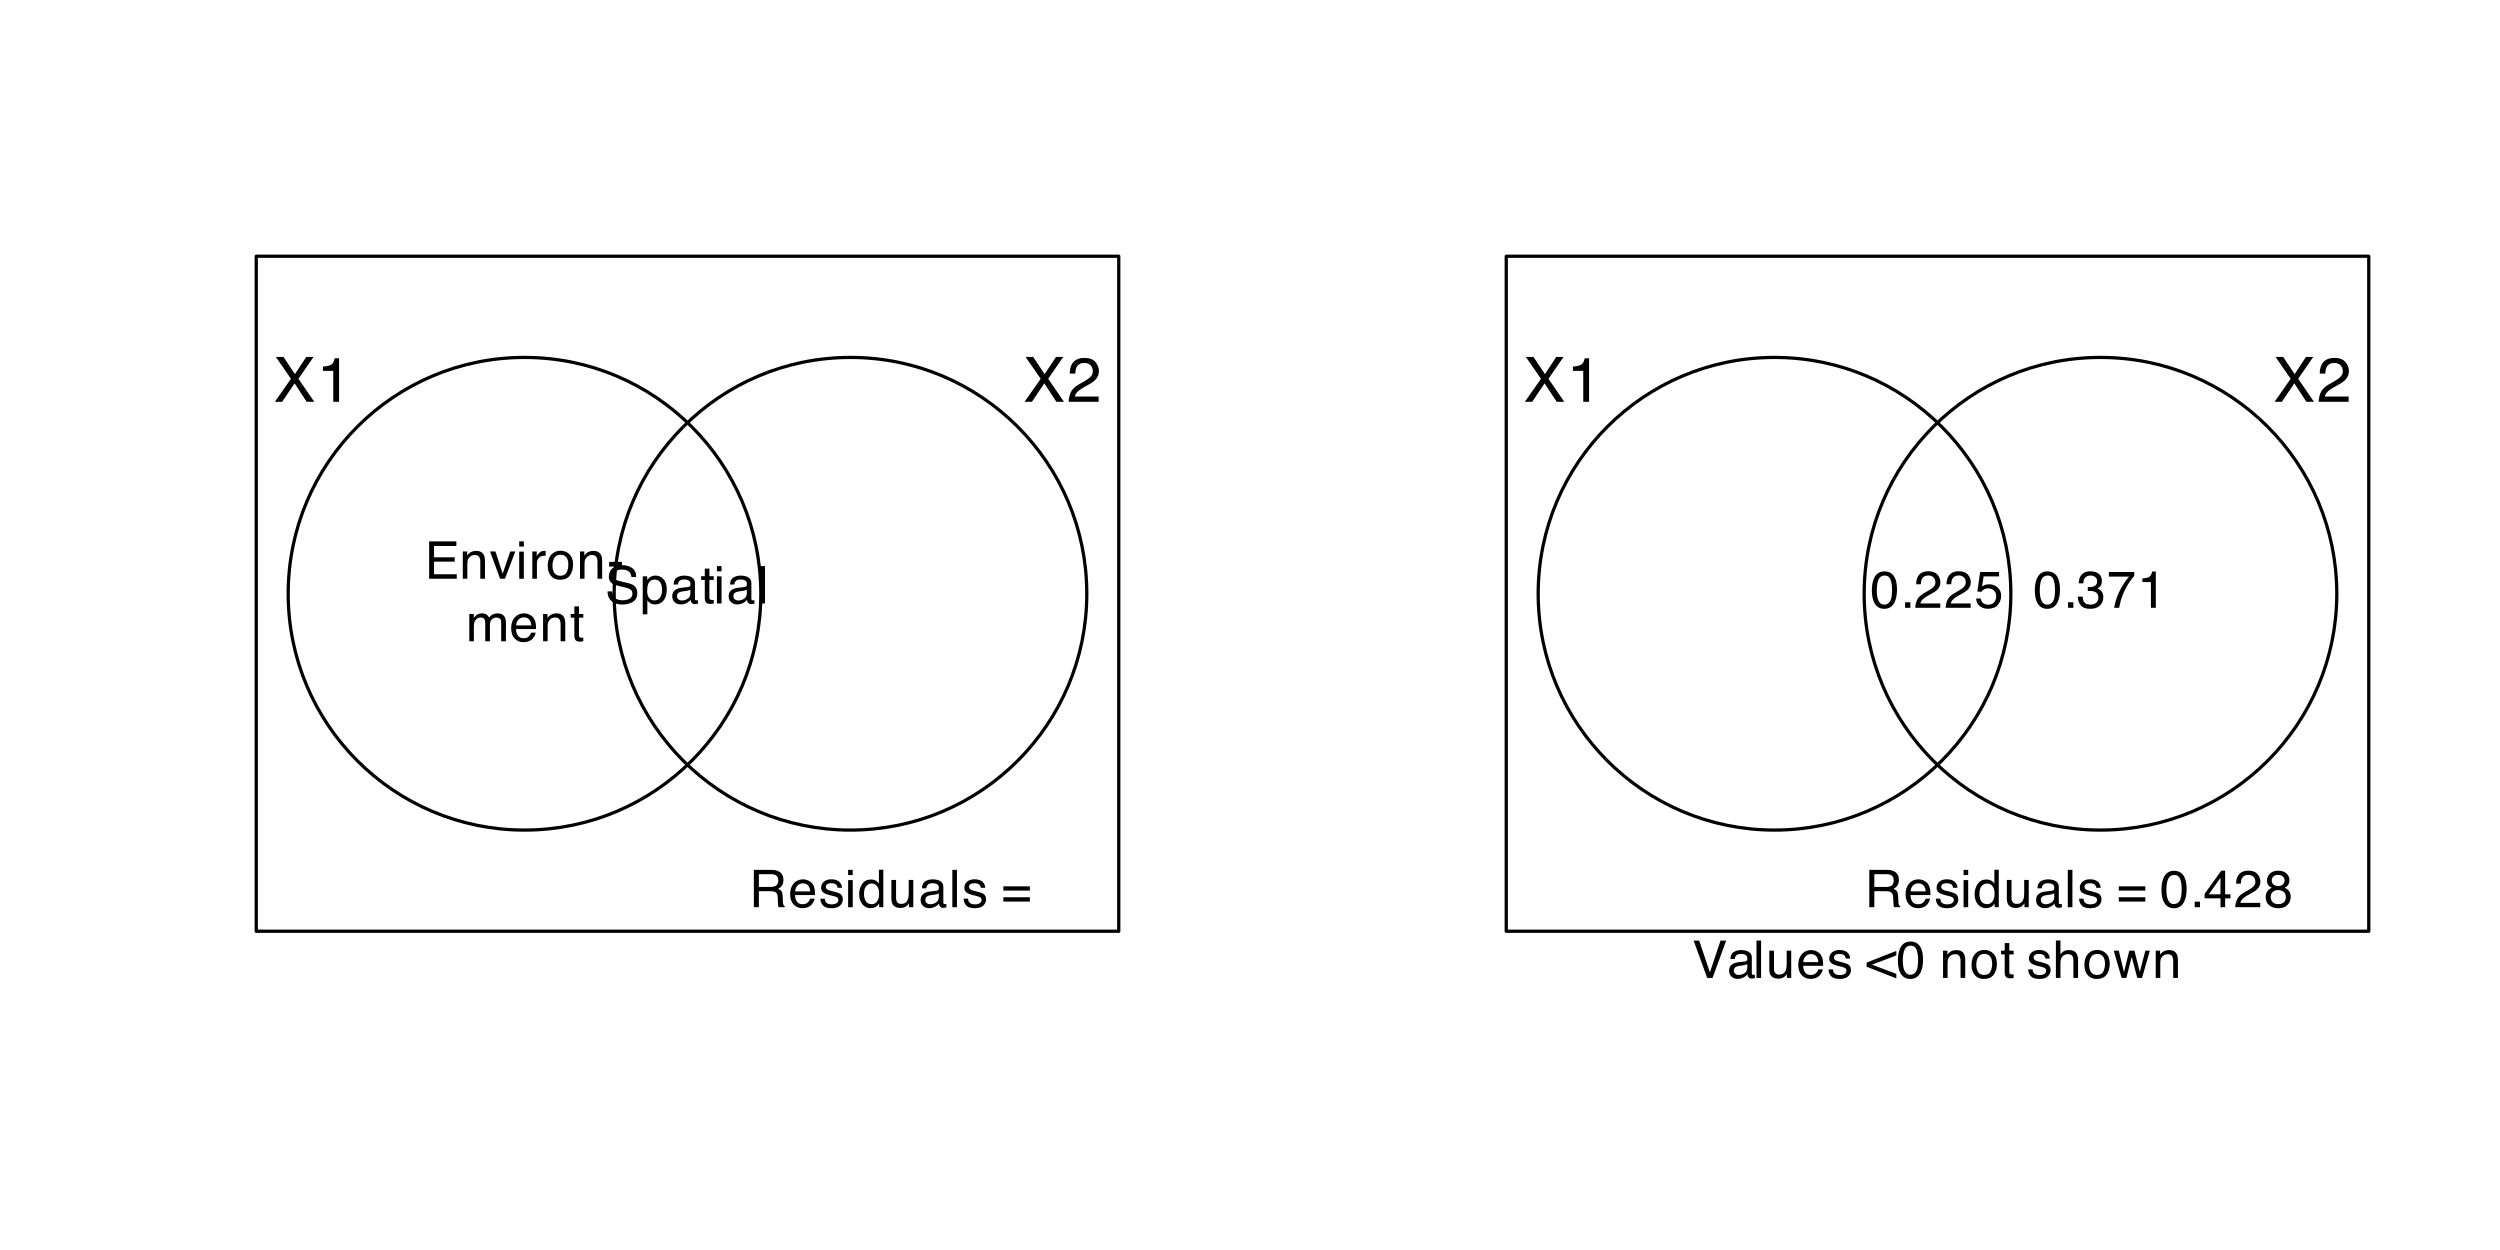
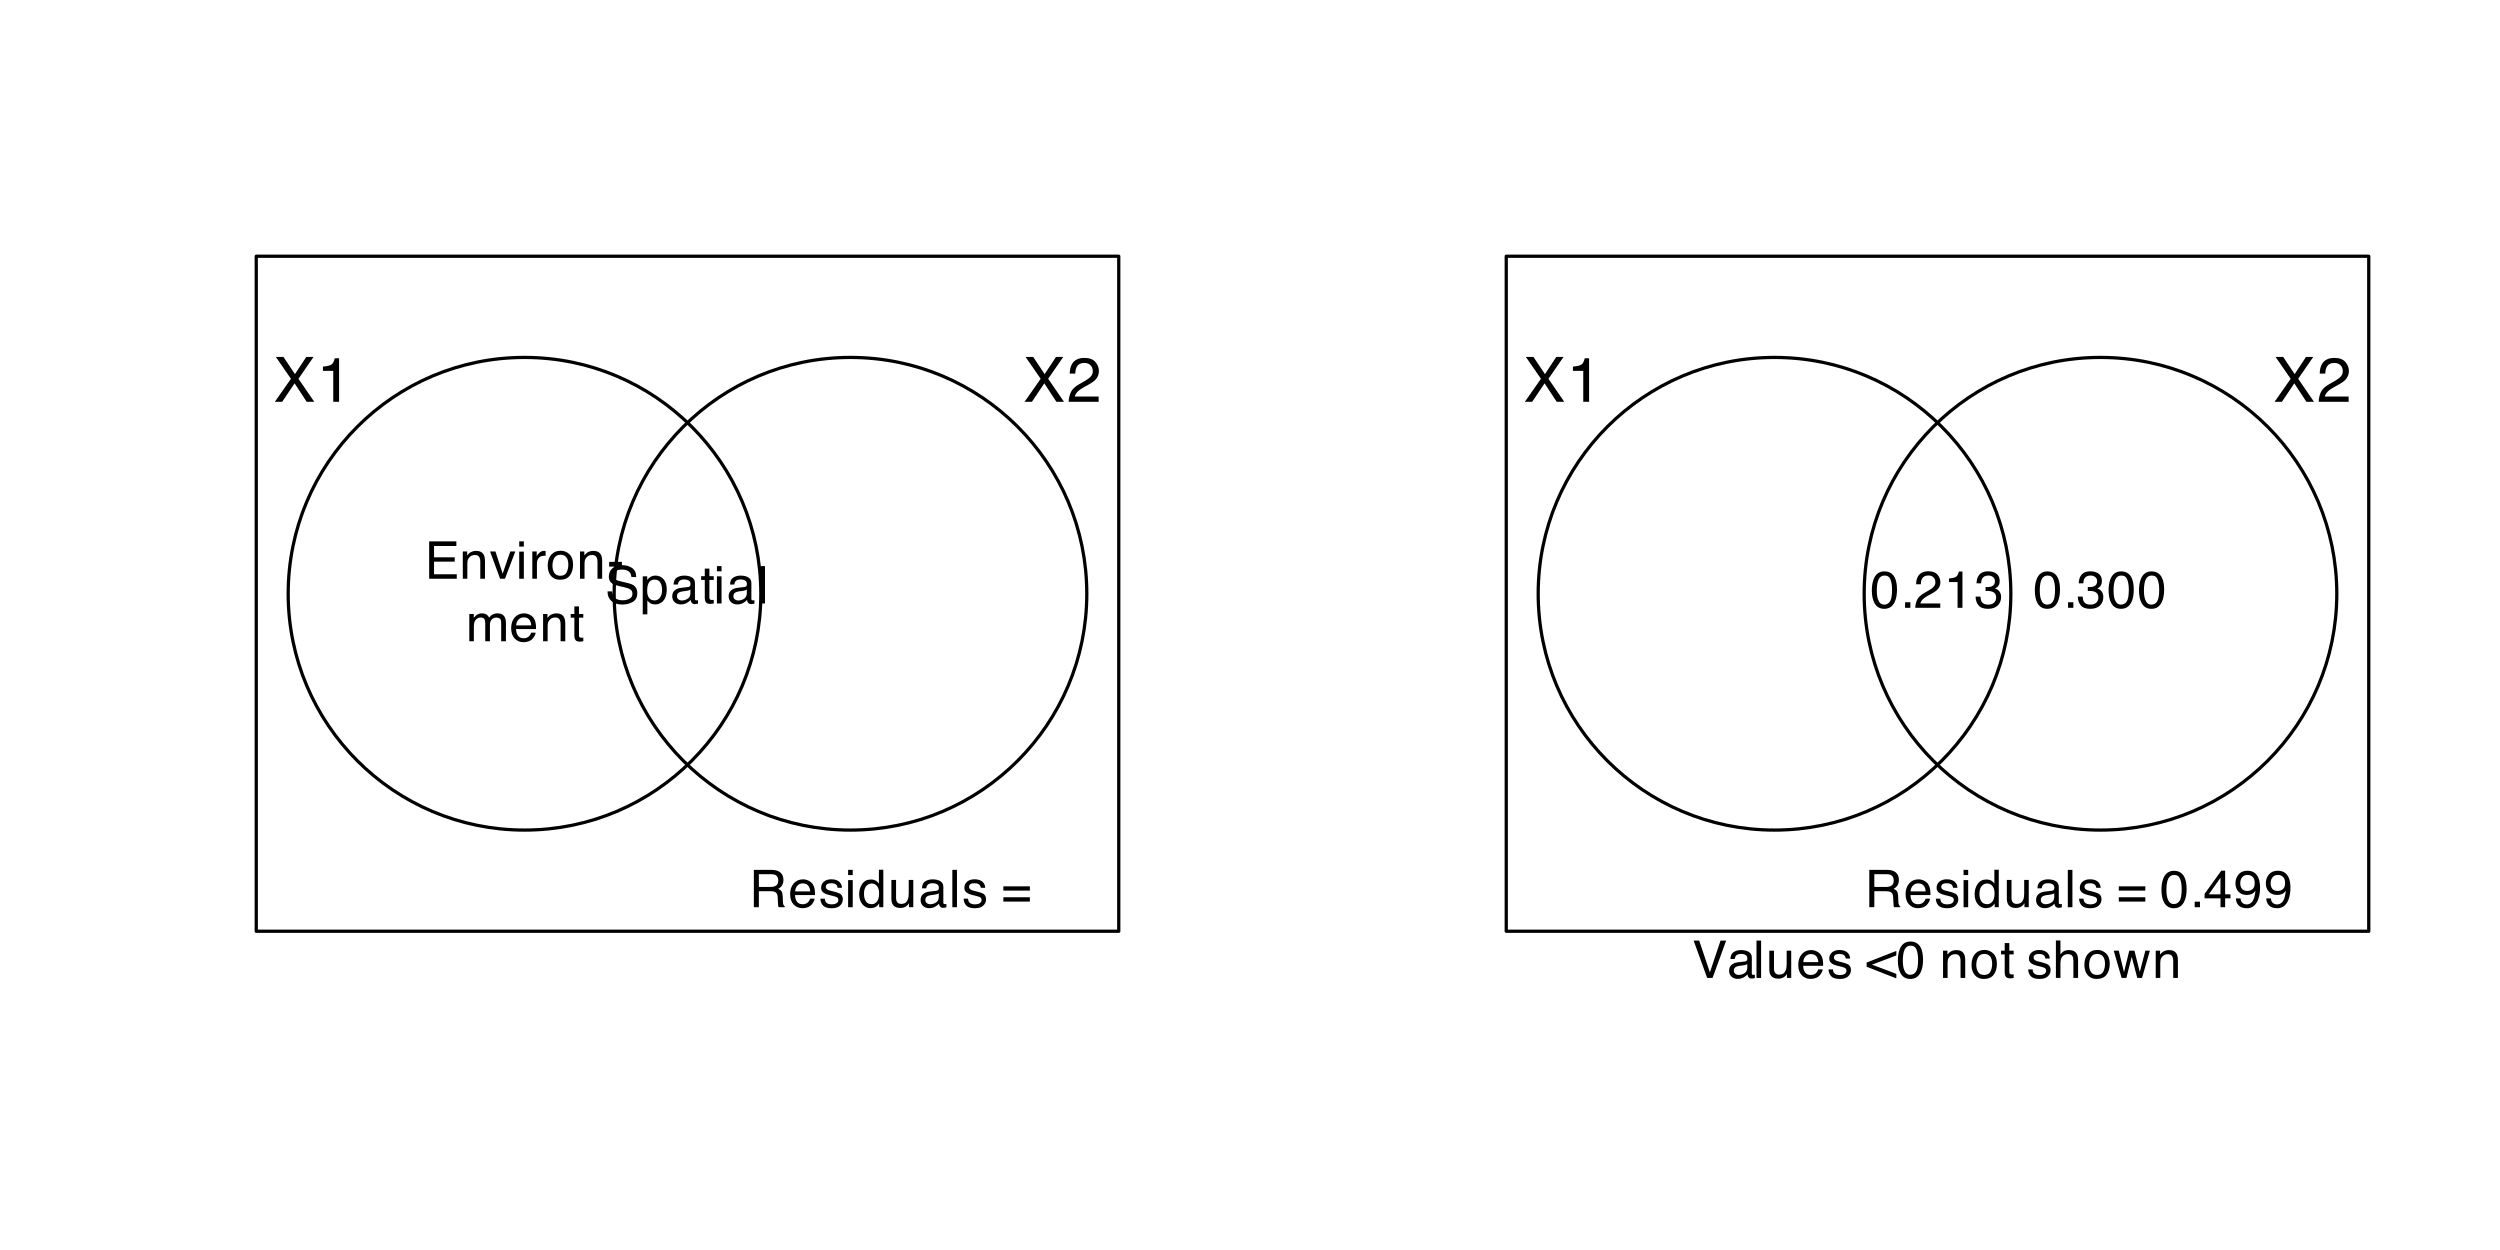
<svg xmlns="http://www.w3.org/2000/svg" xmlns:xlink="http://www.w3.org/1999/xlink" width="576pt" height="288pt" viewBox="0 0 576 288">
  <defs>
    <g>
      <g id="glyph-0-0">
        <path d="M 0.469 0 L 0.469 -10.328 L 8.672 -10.328 L 8.672 0 Z M 7.375 -1.297 L 7.375 -9.047 L 1.766 -9.047 L 1.766 -1.297 Z M 7.375 -1.297 " />
      </g>
      <g id="glyph-0-1">
        <path d="M 1.984 0 L 0.297 0 L 4 -5.297 L 0.531 -10.328 L 2.281 -10.328 L 4.922 -6.375 L 7.531 -10.328 L 9.203 -10.328 L 5.734 -5.297 L 9.375 0 L 7.625 0 L 4.844 -4.25 Z M 1.984 0 " />
      </g>
      <g id="glyph-0-2">
        <path d="M 1.375 -7.125 L 1.375 -8.109 C 2.289 -8.191 2.926 -8.336 3.281 -8.547 C 3.645 -8.754 3.914 -9.25 4.094 -10.031 L 5.094 -10.031 L 5.094 0 L 3.75 0 L 3.75 -7.125 Z M 1.375 -7.125 " />
      </g>
      <g id="glyph-0-3">
        <path d="M 0.453 0 C 0.492 -0.863 0.672 -1.617 0.984 -2.266 C 1.297 -2.91 1.906 -3.492 2.812 -4.016 L 4.172 -4.797 C 4.773 -5.148 5.195 -5.453 5.438 -5.703 C 5.82 -6.086 6.016 -6.531 6.016 -7.031 C 6.016 -7.613 5.836 -8.078 5.484 -8.422 C 5.129 -8.773 4.66 -8.953 4.078 -8.953 C 3.211 -8.953 2.613 -8.625 2.281 -7.969 C 2.102 -7.613 2.004 -7.125 1.984 -6.5 L 0.703 -6.5 C 0.711 -7.375 0.875 -8.086 1.188 -8.641 C 1.727 -9.617 2.695 -10.109 4.094 -10.109 C 5.238 -10.109 6.078 -9.797 6.609 -9.172 C 7.148 -8.547 7.422 -7.852 7.422 -7.094 C 7.422 -6.281 7.133 -5.586 6.562 -5.016 C 6.238 -4.68 5.648 -4.281 4.797 -3.812 L 3.828 -3.281 C 3.367 -3.02 3.008 -2.773 2.75 -2.547 C 2.281 -2.141 1.984 -1.691 1.859 -1.203 L 7.359 -1.203 L 7.359 0 Z M 0.453 0 " />
      </g>
      <g id="glyph-1-0">
        <path d="M 0.391 0 L 0.391 -8.609 L 7.219 -8.609 L 7.219 0 Z M 6.141 -1.078 L 6.141 -7.531 L 1.469 -7.531 L 1.469 -1.078 Z M 6.141 -1.078 " />
      </g>
      <g id="glyph-1-1">
        <path d="M 1.031 -8.609 L 7.297 -8.609 L 7.297 -7.547 L 2.156 -7.547 L 2.156 -4.938 L 6.922 -4.938 L 6.922 -3.938 L 2.156 -3.938 L 2.156 -1.031 L 7.391 -1.031 L 7.391 0 L 1.031 0 Z M 4.203 -8.609 Z M 4.203 -8.609 " />
      </g>
      <g id="glyph-1-2">
        <path d="M 0.781 -6.281 L 1.781 -6.281 L 1.781 -5.391 C 2.07 -5.754 2.383 -6.016 2.719 -6.172 C 3.051 -6.336 3.422 -6.422 3.828 -6.422 C 4.711 -6.422 5.312 -6.109 5.625 -5.484 C 5.801 -5.141 5.891 -4.656 5.891 -4.031 L 5.891 0 L 4.812 0 L 4.812 -3.953 C 4.812 -4.336 4.754 -4.645 4.641 -4.875 C 4.453 -5.27 4.113 -5.469 3.625 -5.469 C 3.375 -5.469 3.172 -5.441 3.016 -5.391 C 2.723 -5.305 2.469 -5.133 2.25 -4.875 C 2.07 -4.664 1.957 -4.453 1.906 -4.234 C 1.852 -4.016 1.828 -3.695 1.828 -3.281 L 1.828 0 L 0.781 0 Z M 3.25 -6.422 Z M 3.25 -6.422 " />
      </g>
      <g id="glyph-1-3">
        <path d="M 1.297 -6.281 L 2.969 -1.172 L 4.719 -6.281 L 5.875 -6.281 L 3.5 0 L 2.375 0 L 0.062 -6.281 Z M 1.297 -6.281 " />
      </g>
      <g id="glyph-1-4">
        <path d="M 0.781 -6.25 L 1.844 -6.25 L 1.844 0 L 0.781 0 Z M 0.781 -8.609 L 1.844 -8.609 L 1.844 -7.406 L 0.781 -7.406 Z M 0.781 -8.609 " />
      </g>
      <g id="glyph-1-5">
        <path d="M 0.797 -6.281 L 1.812 -6.281 L 1.812 -5.188 C 1.883 -5.406 2.082 -5.664 2.406 -5.969 C 2.727 -6.27 3.098 -6.422 3.516 -6.422 C 3.535 -6.422 3.566 -6.414 3.609 -6.406 C 3.66 -6.406 3.742 -6.398 3.859 -6.391 L 3.859 -5.281 C 3.797 -5.289 3.738 -5.297 3.688 -5.297 C 3.633 -5.297 3.578 -5.297 3.516 -5.297 C 2.984 -5.297 2.57 -5.125 2.281 -4.781 C 2 -4.445 1.859 -4.055 1.859 -3.609 L 1.859 0 L 0.797 0 Z M 0.797 -6.281 " />
      </g>
      <g id="glyph-1-6">
        <path d="M 3.266 -0.688 C 3.961 -0.688 4.441 -0.945 4.703 -1.469 C 4.961 -2 5.094 -2.586 5.094 -3.234 C 5.094 -3.828 5 -4.305 4.812 -4.672 C 4.508 -5.242 4 -5.531 3.281 -5.531 C 2.633 -5.531 2.164 -5.285 1.875 -4.797 C 1.582 -4.305 1.438 -3.711 1.438 -3.016 C 1.438 -2.348 1.582 -1.789 1.875 -1.344 C 2.164 -0.906 2.629 -0.688 3.266 -0.688 Z M 3.312 -6.453 C 4.113 -6.453 4.789 -6.18 5.344 -5.641 C 5.906 -5.109 6.188 -4.316 6.188 -3.266 C 6.188 -2.254 5.941 -1.414 5.453 -0.75 C 4.961 -0.094 4.203 0.234 3.172 0.234 C 2.305 0.234 1.617 -0.055 1.109 -0.641 C 0.598 -1.234 0.344 -2.02 0.344 -3 C 0.344 -4.051 0.609 -4.891 1.141 -5.516 C 1.68 -6.141 2.406 -6.453 3.312 -6.453 Z M 3.266 -6.422 Z M 3.266 -6.422 " />
      </g>
      <g id="glyph-1-7">
        <path d="M 0.5 -3.891 L 3.438 -3.891 L 3.438 -2.797 L 0.5 -2.797 Z M 0.5 -3.891 " />
      </g>
      <g id="glyph-1-8">
        <path d="M 0.781 -6.281 L 1.812 -6.281 L 1.812 -5.391 C 2.062 -5.691 2.289 -5.914 2.5 -6.062 C 2.844 -6.301 3.238 -6.422 3.688 -6.422 C 4.188 -6.422 4.586 -6.297 4.891 -6.047 C 5.055 -5.91 5.211 -5.703 5.359 -5.422 C 5.586 -5.766 5.859 -6.016 6.172 -6.172 C 6.492 -6.336 6.852 -6.422 7.25 -6.422 C 8.094 -6.422 8.664 -6.113 8.969 -5.5 C 9.133 -5.176 9.219 -4.734 9.219 -4.172 L 9.219 0 L 8.125 0 L 8.125 -4.359 C 8.125 -4.773 8.02 -5.062 7.812 -5.219 C 7.602 -5.375 7.348 -5.453 7.047 -5.453 C 6.629 -5.453 6.27 -5.312 5.969 -5.031 C 5.676 -4.758 5.531 -4.301 5.531 -3.656 L 5.531 0 L 4.453 0 L 4.453 -4.094 C 4.453 -4.52 4.398 -4.832 4.297 -5.031 C 4.141 -5.32 3.844 -5.469 3.406 -5.469 C 3.008 -5.469 2.645 -5.312 2.312 -5 C 1.988 -4.695 1.828 -4.141 1.828 -3.328 L 1.828 0 L 0.781 0 Z M 0.781 -6.281 " />
      </g>
      <g id="glyph-1-9">
        <path d="M 3.391 -6.422 C 3.836 -6.422 4.27 -6.316 4.688 -6.109 C 5.102 -5.898 5.422 -5.629 5.641 -5.297 C 5.848 -4.973 5.988 -4.602 6.062 -4.188 C 6.125 -3.895 6.156 -3.43 6.156 -2.797 L 1.547 -2.797 C 1.566 -2.16 1.719 -1.648 2 -1.266 C 2.281 -0.879 2.719 -0.688 3.312 -0.688 C 3.863 -0.688 4.301 -0.867 4.625 -1.234 C 4.812 -1.441 4.945 -1.688 5.031 -1.969 L 6.062 -1.969 C 6.039 -1.738 5.953 -1.484 5.797 -1.203 C 5.641 -0.922 5.469 -0.688 5.281 -0.5 C 4.957 -0.188 4.555 0.02 4.078 0.125 C 3.828 0.188 3.539 0.219 3.219 0.219 C 2.438 0.219 1.773 -0.062 1.234 -0.625 C 0.691 -1.195 0.422 -1.992 0.422 -3.016 C 0.422 -4.023 0.691 -4.844 1.234 -5.469 C 1.785 -6.102 2.504 -6.422 3.391 -6.422 Z M 5.062 -3.641 C 5.02 -4.098 4.922 -4.461 4.766 -4.734 C 4.484 -5.242 4.004 -5.5 3.328 -5.5 C 2.836 -5.5 2.426 -5.32 2.094 -4.969 C 1.77 -4.625 1.598 -4.18 1.578 -3.641 Z M 3.281 -6.422 Z M 3.281 -6.422 " />
      </g>
      <g id="glyph-1-10">
        <path d="M 0.984 -8.031 L 2.047 -8.031 L 2.047 -6.281 L 3.047 -6.281 L 3.047 -5.422 L 2.047 -5.422 L 2.047 -1.312 C 2.047 -1.094 2.125 -0.945 2.281 -0.875 C 2.352 -0.832 2.488 -0.812 2.688 -0.812 C 2.738 -0.812 2.789 -0.812 2.844 -0.812 C 2.906 -0.82 2.973 -0.828 3.047 -0.828 L 3.047 0 C 2.93 0.031 2.805 0.051 2.672 0.062 C 2.547 0.082 2.406 0.094 2.25 0.094 C 1.758 0.094 1.426 -0.031 1.25 -0.281 C 1.07 -0.531 0.984 -0.859 0.984 -1.266 L 0.984 -5.422 L 0.141 -5.422 L 0.141 -6.281 L 0.984 -6.281 Z M 0.984 -8.031 " />
      </g>
      <g id="glyph-1-11">
        <path d="M 1.672 -2.781 C 1.703 -2.289 1.816 -1.895 2.016 -1.594 C 2.41 -1.02 3.094 -0.734 4.062 -0.734 C 4.5 -0.734 4.898 -0.797 5.266 -0.922 C 5.961 -1.16 6.312 -1.594 6.312 -2.219 C 6.312 -2.688 6.16 -3.02 5.859 -3.219 C 5.566 -3.414 5.102 -3.586 4.469 -3.734 L 3.312 -4 C 2.539 -4.164 2 -4.352 1.688 -4.562 C 1.145 -4.926 0.875 -5.461 0.875 -6.172 C 0.875 -6.953 1.141 -7.586 1.672 -8.078 C 2.203 -8.578 2.957 -8.828 3.938 -8.828 C 4.844 -8.828 5.609 -8.609 6.234 -8.172 C 6.867 -7.734 7.188 -7.035 7.188 -6.078 L 6.094 -6.078 C 6.031 -6.547 5.906 -6.898 5.719 -7.141 C 5.363 -7.586 4.758 -7.812 3.906 -7.812 C 3.219 -7.812 2.723 -7.664 2.422 -7.375 C 2.117 -7.094 1.969 -6.758 1.969 -6.375 C 1.969 -5.957 2.145 -5.648 2.5 -5.453 C 2.727 -5.328 3.25 -5.172 4.062 -4.984 L 5.281 -4.703 C 5.852 -4.566 6.301 -4.383 6.625 -4.156 C 7.164 -3.758 7.438 -3.176 7.438 -2.406 C 7.438 -1.457 7.086 -0.773 6.391 -0.359 C 5.703 0.043 4.898 0.25 3.984 0.25 C 2.91 0.25 2.07 -0.02 1.469 -0.562 C 0.863 -1.113 0.566 -1.852 0.578 -2.781 Z M 4.031 -8.844 Z M 4.031 -8.844 " />
      </g>
      <g id="glyph-1-12">
        <path d="M 3.422 -0.703 C 3.91 -0.703 4.316 -0.91 4.641 -1.328 C 4.973 -1.742 5.141 -2.359 5.141 -3.172 C 5.141 -3.672 5.066 -4.102 4.922 -4.469 C 4.648 -5.156 4.148 -5.5 3.422 -5.5 C 2.691 -5.5 2.191 -5.133 1.922 -4.406 C 1.773 -4.02 1.703 -3.523 1.703 -2.922 C 1.703 -2.43 1.773 -2.02 1.922 -1.688 C 2.191 -1.031 2.691 -0.703 3.422 -0.703 Z M 0.688 -6.25 L 1.719 -6.25 L 1.719 -5.422 C 1.926 -5.703 2.156 -5.922 2.406 -6.078 C 2.758 -6.305 3.176 -6.422 3.656 -6.422 C 4.375 -6.422 4.977 -6.148 5.469 -5.609 C 5.969 -5.066 6.219 -4.289 6.219 -3.281 C 6.219 -1.906 5.859 -0.926 5.141 -0.344 C 4.691 0.027 4.164 0.219 3.562 0.219 C 3.094 0.219 2.695 0.113 2.375 -0.094 C 2.188 -0.219 1.977 -0.422 1.75 -0.703 L 1.75 2.5 L 0.688 2.5 Z M 0.688 -6.25 " />
      </g>
      <g id="glyph-1-13">
        <path d="M 1.578 -1.672 C 1.578 -1.367 1.688 -1.129 1.906 -0.953 C 2.133 -0.773 2.398 -0.688 2.703 -0.688 C 3.078 -0.688 3.438 -0.77 3.781 -0.938 C 4.375 -1.227 4.672 -1.695 4.672 -2.344 L 4.672 -3.188 C 4.535 -3.113 4.363 -3.047 4.156 -2.984 C 3.957 -2.93 3.758 -2.895 3.562 -2.875 L 2.938 -2.797 C 2.551 -2.742 2.258 -2.66 2.062 -2.547 C 1.738 -2.367 1.578 -2.078 1.578 -1.672 Z M 4.141 -3.797 C 4.379 -3.828 4.539 -3.93 4.625 -4.109 C 4.664 -4.203 4.688 -4.336 4.688 -4.516 C 4.688 -4.867 4.555 -5.125 4.297 -5.281 C 4.047 -5.445 3.688 -5.531 3.219 -5.531 C 2.664 -5.531 2.273 -5.383 2.047 -5.094 C 1.91 -4.926 1.82 -4.68 1.781 -4.359 L 0.797 -4.359 C 0.816 -5.129 1.066 -5.664 1.547 -5.969 C 2.035 -6.27 2.598 -6.422 3.234 -6.422 C 3.973 -6.422 4.57 -6.281 5.031 -6 C 5.488 -5.719 5.719 -5.281 5.719 -4.688 L 5.719 -1.078 C 5.719 -0.973 5.738 -0.883 5.781 -0.812 C 5.832 -0.75 5.93 -0.719 6.078 -0.719 C 6.117 -0.719 6.164 -0.719 6.219 -0.719 C 6.281 -0.727 6.348 -0.738 6.422 -0.75 L 6.422 0.031 C 6.254 0.07 6.125 0.098 6.031 0.109 C 5.945 0.129 5.832 0.141 5.688 0.141 C 5.32 0.141 5.062 0.008 4.906 -0.25 C 4.812 -0.383 4.75 -0.578 4.719 -0.828 C 4.5 -0.547 4.188 -0.301 3.781 -0.094 C 3.383 0.113 2.945 0.219 2.469 0.219 C 1.883 0.219 1.406 0.039 1.031 -0.312 C 0.664 -0.664 0.484 -1.109 0.484 -1.641 C 0.484 -2.223 0.664 -2.676 1.031 -3 C 1.395 -3.32 1.867 -3.52 2.453 -3.594 Z M 3.266 -6.422 Z M 3.266 -6.422 " />
      </g>
      <g id="glyph-1-14">
        <path d="M 0.797 -8.609 L 1.859 -8.609 L 1.859 0 L 0.797 0 Z M 0.797 -8.609 " />
      </g>
      <g id="glyph-1-15">
        <path d="M 4.922 -4.672 C 5.461 -4.672 5.891 -4.781 6.203 -5 C 6.523 -5.219 6.688 -5.609 6.688 -6.172 C 6.688 -6.785 6.469 -7.207 6.031 -7.438 C 5.789 -7.551 5.469 -7.609 5.062 -7.609 L 2.219 -7.609 L 2.219 -4.672 Z M 1.062 -8.609 L 5.047 -8.609 C 5.703 -8.609 6.238 -8.516 6.656 -8.328 C 7.469 -7.953 7.875 -7.27 7.875 -6.281 C 7.875 -5.77 7.766 -5.348 7.547 -5.016 C 7.336 -4.691 7.039 -4.43 6.656 -4.234 C 7 -4.098 7.254 -3.914 7.422 -3.688 C 7.586 -3.469 7.68 -3.109 7.703 -2.609 L 7.75 -1.453 C 7.758 -1.129 7.785 -0.883 7.828 -0.719 C 7.898 -0.445 8.023 -0.27 8.203 -0.188 L 8.203 0 L 6.781 0 C 6.738 -0.07 6.703 -0.164 6.672 -0.281 C 6.648 -0.406 6.633 -0.633 6.625 -0.969 L 6.547 -2.406 C 6.523 -2.969 6.316 -3.344 5.922 -3.531 C 5.703 -3.633 5.352 -3.688 4.875 -3.688 L 2.219 -3.688 L 2.219 0 L 1.062 0 Z M 1.062 -8.609 " />
      </g>
      <g id="glyph-1-16">
        <path d="M 1.406 -1.969 C 1.438 -1.613 1.523 -1.344 1.672 -1.156 C 1.93 -0.82 2.391 -0.656 3.047 -0.656 C 3.441 -0.656 3.785 -0.738 4.078 -0.906 C 4.379 -1.07 4.531 -1.332 4.531 -1.688 C 4.531 -1.957 4.41 -2.164 4.172 -2.312 C 4.016 -2.395 3.711 -2.492 3.266 -2.609 L 2.422 -2.812 C 1.891 -2.945 1.5 -3.098 1.25 -3.266 C 0.789 -3.547 0.562 -3.941 0.562 -4.453 C 0.562 -5.047 0.773 -5.523 1.203 -5.891 C 1.629 -6.254 2.207 -6.438 2.938 -6.438 C 3.875 -6.438 4.551 -6.16 4.969 -5.609 C 5.238 -5.254 5.367 -4.875 5.359 -4.469 L 4.359 -4.469 C 4.336 -4.707 4.254 -4.926 4.109 -5.125 C 3.867 -5.395 3.445 -5.531 2.844 -5.531 C 2.445 -5.531 2.145 -5.453 1.938 -5.297 C 1.738 -5.148 1.641 -4.953 1.641 -4.703 C 1.641 -4.43 1.773 -4.211 2.047 -4.047 C 2.203 -3.953 2.43 -3.867 2.734 -3.797 L 3.422 -3.625 C 4.18 -3.438 4.691 -3.258 4.953 -3.094 C 5.359 -2.82 5.562 -2.395 5.562 -1.812 C 5.562 -1.258 5.348 -0.781 4.922 -0.375 C 4.504 0.027 3.863 0.234 3 0.234 C 2.062 0.234 1.395 0.023 1 -0.391 C 0.613 -0.816 0.41 -1.344 0.391 -1.969 Z M 2.953 -6.422 Z M 2.953 -6.422 " />
      </g>
      <g id="glyph-1-17">
        <path d="M 1.438 -3.062 C 1.438 -2.395 1.578 -1.832 1.859 -1.375 C 2.148 -0.926 2.609 -0.703 3.234 -0.703 C 3.723 -0.703 4.125 -0.91 4.438 -1.328 C 4.758 -1.742 4.922 -2.348 4.922 -3.141 C 4.922 -3.93 4.754 -4.516 4.422 -4.891 C 4.098 -5.273 3.703 -5.469 3.234 -5.469 C 2.703 -5.469 2.27 -5.266 1.938 -4.859 C 1.602 -4.453 1.438 -3.852 1.438 -3.062 Z M 3.031 -6.391 C 3.508 -6.391 3.91 -6.285 4.234 -6.078 C 4.422 -5.961 4.633 -5.758 4.875 -5.469 L 4.875 -8.641 L 5.891 -8.641 L 5.891 0 L 4.938 0 L 4.938 -0.875 C 4.695 -0.488 4.406 -0.207 4.062 -0.031 C 3.727 0.133 3.344 0.219 2.906 0.219 C 2.207 0.219 1.602 -0.07 1.094 -0.656 C 0.582 -1.25 0.328 -2.031 0.328 -3 C 0.328 -3.914 0.562 -4.707 1.031 -5.375 C 1.5 -6.051 2.164 -6.391 3.031 -6.391 Z M 3.031 -6.391 " />
      </g>
      <g id="glyph-1-18">
        <path d="M 1.828 -6.281 L 1.828 -2.109 C 1.828 -1.785 1.879 -1.523 1.984 -1.328 C 2.172 -0.953 2.52 -0.766 3.031 -0.766 C 3.758 -0.766 4.258 -1.094 4.531 -1.75 C 4.676 -2.102 4.75 -2.582 4.75 -3.188 L 4.75 -6.281 L 5.797 -6.281 L 5.797 0 L 4.812 0 L 4.812 -0.922 C 4.676 -0.68 4.508 -0.484 4.312 -0.328 C 3.906 0.004 3.414 0.172 2.844 0.172 C 1.945 0.172 1.336 -0.129 1.016 -0.734 C 0.836 -1.047 0.75 -1.473 0.75 -2.016 L 0.75 -6.281 Z M 3.281 -6.422 Z M 3.281 -6.422 " />
      </g>
      <g id="glyph-1-19">
</g>
      <g id="glyph-1-20">
        <path d="M 6.656 -4.812 L 6.656 -3.828 L 0.547 -3.828 L 0.547 -4.812 Z M 6.656 -2.297 L 6.656 -1.297 L 0.547 -1.297 L 0.547 -2.297 Z M 6.656 -2.297 " />
      </g>
      <g id="glyph-1-21">
        <path d="M 3.25 -8.391 C 4.332 -8.391 5.117 -7.941 5.609 -7.047 C 5.984 -6.359 6.172 -5.41 6.172 -4.203 C 6.172 -3.066 6 -2.125 5.656 -1.375 C 5.164 -0.301 4.359 0.234 3.234 0.234 C 2.234 0.234 1.484 -0.203 0.984 -1.078 C 0.578 -1.816 0.375 -2.801 0.375 -4.031 C 0.375 -4.977 0.5 -5.797 0.75 -6.484 C 1.207 -7.754 2.039 -8.391 3.25 -8.391 Z M 3.234 -0.734 C 3.785 -0.734 4.223 -0.973 4.547 -1.453 C 4.867 -1.941 5.031 -2.848 5.031 -4.172 C 5.031 -5.117 4.91 -5.898 4.672 -6.516 C 4.441 -7.129 3.988 -7.438 3.312 -7.438 C 2.688 -7.438 2.227 -7.145 1.938 -6.562 C 1.656 -5.977 1.516 -5.117 1.516 -3.984 C 1.516 -3.129 1.609 -2.441 1.797 -1.922 C 2.078 -1.129 2.555 -0.734 3.234 -0.734 Z M 3.234 -0.734 " />
      </g>
      <g id="glyph-1-22">
        <path d="M 1.031 -1.281 L 2.25 -1.281 L 2.25 0 L 1.031 0 Z M 1.031 -1.281 " />
      </g>
      <g id="glyph-1-23">
        <path d="M 3.125 0.234 C 2.125 0.234 1.398 -0.035 0.953 -0.578 C 0.504 -1.129 0.281 -1.797 0.281 -2.578 L 1.391 -2.578 C 1.43 -2.035 1.531 -1.641 1.688 -1.391 C 1.969 -0.953 2.461 -0.734 3.172 -0.734 C 3.734 -0.734 4.18 -0.879 4.516 -1.172 C 4.848 -1.473 5.016 -1.859 5.016 -2.328 C 5.016 -2.898 4.836 -3.301 4.484 -3.531 C 4.129 -3.77 3.641 -3.891 3.016 -3.891 C 2.941 -3.891 2.867 -3.883 2.797 -3.875 C 2.723 -3.875 2.648 -3.875 2.578 -3.875 L 2.578 -4.812 C 2.691 -4.789 2.785 -4.781 2.859 -4.781 C 2.93 -4.781 3.008 -4.781 3.094 -4.781 C 3.488 -4.781 3.812 -4.844 4.062 -4.969 C 4.508 -5.188 4.734 -5.578 4.734 -6.141 C 4.734 -6.555 4.582 -6.875 4.281 -7.094 C 3.988 -7.32 3.645 -7.438 3.25 -7.438 C 2.551 -7.438 2.066 -7.203 1.797 -6.734 C 1.648 -6.484 1.566 -6.117 1.547 -5.641 L 0.5 -5.641 C 0.5 -6.266 0.625 -6.797 0.875 -7.234 C 1.301 -8.016 2.055 -8.406 3.141 -8.406 C 3.992 -8.406 4.656 -8.211 5.125 -7.828 C 5.594 -7.453 5.828 -6.898 5.828 -6.172 C 5.828 -5.66 5.691 -5.242 5.422 -4.922 C 5.242 -4.723 5.02 -4.566 4.75 -4.453 C 5.188 -4.328 5.531 -4.094 5.781 -3.75 C 6.031 -3.406 6.156 -2.984 6.156 -2.484 C 6.156 -1.68 5.891 -1.023 5.359 -0.516 C 4.836 -0.016 4.094 0.234 3.125 0.234 Z M 3.125 0.234 " />
      </g>
      <g id="glyph-1-24">
-         <path d="M 6.281 -8.25 L 6.281 -7.328 C 6.008 -7.066 5.648 -6.613 5.203 -5.969 C 4.754 -5.32 4.359 -4.625 4.016 -3.875 C 3.672 -3.133 3.41 -2.469 3.234 -1.875 C 3.129 -1.488 2.984 -0.863 2.797 0 L 1.641 0 C 1.898 -1.602 2.484 -3.195 3.391 -4.781 C 3.93 -5.707 4.492 -6.508 5.078 -7.188 L 0.438 -7.188 L 0.438 -8.25 Z M 6.281 -8.25 " />
+         <path d="M 0.375 0 C 0.414 -0.719 0.566 -1.344 0.828 -1.875 C 1.086 -2.414 1.594 -2.906 2.344 -3.344 L 3.469 -4 C 3.969 -4.289 4.32 -4.539 4.531 -4.75 C 4.852 -5.07 5.016 -5.441 5.016 -5.859 C 5.016 -6.348 4.863 -6.734 4.562 -7.016 C 4.27 -7.305 3.883 -7.453 3.406 -7.453 C 2.676 -7.453 2.176 -7.18 1.906 -6.641 C 1.75 -6.336 1.664 -5.93 1.656 -5.422 L 0.578 -5.422 C 0.586 -6.148 0.723 -6.742 0.984 -7.203 C 1.441 -8.016 2.25 -8.422 3.406 -8.422 C 4.363 -8.422 5.062 -8.16 5.5 -7.641 C 5.945 -7.117 6.172 -6.539 6.172 -5.906 C 6.172 -5.238 5.938 -4.664 5.469 -4.188 C 5.195 -3.906 4.707 -3.566 4 -3.172 L 3.188 -2.734 C 2.812 -2.523 2.516 -2.32 2.297 -2.125 C 1.898 -1.789 1.648 -1.414 1.547 -1 L 6.141 -1 L 6.141 0 Z M 0.375 0 " />
      </g>
      <g id="glyph-1-25">
        <path d="M 1.156 -5.938 L 1.156 -6.75 C 1.914 -6.82 2.441 -6.945 2.734 -7.125 C 3.035 -7.301 3.266 -7.711 3.422 -8.359 L 4.25 -8.359 L 4.25 0 L 3.125 0 L 3.125 -5.938 Z M 1.156 -5.938 " />
      </g>
      <g id="glyph-1-26">
-         <path d="M 0.375 0 C 0.414 -0.719 0.566 -1.344 0.828 -1.875 C 1.086 -2.414 1.594 -2.906 2.344 -3.344 L 3.469 -4 C 3.969 -4.289 4.32 -4.539 4.531 -4.75 C 4.852 -5.07 5.016 -5.441 5.016 -5.859 C 5.016 -6.348 4.863 -6.734 4.562 -7.016 C 4.27 -7.305 3.883 -7.453 3.406 -7.453 C 2.676 -7.453 2.176 -7.18 1.906 -6.641 C 1.75 -6.336 1.664 -5.93 1.656 -5.422 L 0.578 -5.422 C 0.586 -6.148 0.723 -6.742 0.984 -7.203 C 1.441 -8.016 2.25 -8.422 3.406 -8.422 C 4.363 -8.422 5.062 -8.16 5.5 -7.641 C 5.945 -7.117 6.172 -6.539 6.172 -5.906 C 6.172 -5.238 5.938 -4.664 5.469 -4.188 C 5.195 -3.906 4.707 -3.566 4 -3.172 L 3.188 -2.734 C 2.812 -2.523 2.516 -2.32 2.297 -2.125 C 1.898 -1.789 1.648 -1.414 1.547 -1 L 6.141 -1 L 6.141 0 Z M 0.375 0 " />
+         <path d="M 3.969 -2.969 L 3.969 -6.781 L 1.281 -2.969 Z M 3.984 0 L 3.984 -2.047 L 0.312 -2.047 L 0.312 -3.078 L 4.156 -8.422 L 5.047 -8.422 L 5.047 -2.969 L 6.281 -2.969 L 6.281 -2.047 L 5.047 -2.047 L 5.047 0 Z M 3.984 0 " />
      </g>
      <g id="glyph-1-27">
-         <path d="M 1.484 -2.141 C 1.555 -1.535 1.836 -1.117 2.328 -0.891 C 2.578 -0.773 2.863 -0.719 3.188 -0.719 C 3.812 -0.719 4.273 -0.914 4.578 -1.312 C 4.879 -1.707 5.031 -2.148 5.031 -2.641 C 5.031 -3.223 4.848 -3.676 4.484 -4 C 4.129 -4.32 3.703 -4.484 3.203 -4.484 C 2.836 -4.484 2.523 -4.41 2.266 -4.266 C 2.004 -4.129 1.785 -3.938 1.609 -3.688 L 0.688 -3.734 L 1.328 -8.25 L 5.688 -8.25 L 5.688 -7.234 L 2.125 -7.234 L 1.766 -4.906 C 1.961 -5.051 2.148 -5.16 2.328 -5.234 C 2.641 -5.359 3 -5.422 3.406 -5.422 C 4.176 -5.422 4.828 -5.172 5.359 -4.672 C 5.898 -4.18 6.172 -3.555 6.172 -2.797 C 6.172 -2.004 5.922 -1.301 5.422 -0.688 C 4.93 -0.082 4.148 0.219 3.078 0.219 C 2.398 0.219 1.797 0.023 1.266 -0.359 C 0.742 -0.742 0.453 -1.336 0.391 -2.141 Z M 1.484 -2.141 " />
+         <path d="M 1.594 -2.031 C 1.625 -1.445 1.848 -1.047 2.266 -0.828 C 2.484 -0.703 2.727 -0.641 3 -0.641 C 3.5 -0.641 3.926 -0.848 4.281 -1.266 C 4.633 -1.691 4.891 -2.547 5.047 -3.828 C 4.805 -3.461 4.516 -3.203 4.172 -3.047 C 3.828 -2.898 3.453 -2.828 3.047 -2.828 C 2.242 -2.828 1.602 -3.078 1.125 -3.578 C 0.656 -4.086 0.422 -4.738 0.422 -5.531 C 0.422 -6.289 0.656 -6.957 1.125 -7.531 C 1.594 -8.113 2.281 -8.406 3.188 -8.406 C 4.406 -8.406 5.25 -7.852 5.719 -6.75 C 5.969 -6.145 6.094 -5.391 6.094 -4.484 C 6.094 -3.453 5.941 -2.539 5.641 -1.75 C 5.129 -0.426 4.258 0.234 3.031 0.234 C 2.219 0.234 1.598 0.02 1.172 -0.406 C 0.742 -0.844 0.531 -1.383 0.531 -2.031 Z M 3.188 -3.75 C 3.613 -3.75 4 -3.883 4.344 -4.156 C 4.688 -4.438 4.859 -4.922 4.859 -5.609 C 4.859 -6.223 4.703 -6.68 4.391 -6.984 C 4.078 -7.285 3.68 -7.438 3.203 -7.438 C 2.691 -7.438 2.285 -7.266 1.984 -6.922 C 1.68 -6.578 1.531 -6.113 1.531 -5.531 C 1.531 -4.988 1.66 -4.555 1.922 -4.234 C 2.191 -3.91 2.613 -3.75 3.188 -3.75 Z M 3.188 -3.75 " />
      </g>
      <g id="glyph-1-28">
-         <path d="M 3.969 -2.969 L 3.969 -6.781 L 1.281 -2.969 Z M 3.984 0 L 3.984 -2.047 L 0.312 -2.047 L 0.312 -3.078 L 4.156 -8.422 L 5.047 -8.422 L 5.047 -2.969 L 6.281 -2.969 L 6.281 -2.047 L 5.047 -2.047 L 5.047 0 Z M 3.984 0 " />
+         <path d="M 1.594 -8.609 L 4.062 -1.281 L 6.516 -8.609 L 7.812 -8.609 L 4.672 0 L 3.438 0 L 0.312 -8.609 Z M 1.594 -8.609 " />
      </g>
      <g id="glyph-1-29">
-         <path d="M 3.266 -4.875 C 3.734 -4.875 4.098 -5.004 4.359 -5.266 C 4.617 -5.523 4.75 -5.832 4.75 -6.188 C 4.75 -6.5 4.625 -6.785 4.375 -7.047 C 4.125 -7.316 3.742 -7.453 3.234 -7.453 C 2.723 -7.453 2.352 -7.316 2.125 -7.047 C 1.895 -6.785 1.781 -6.484 1.781 -6.141 C 1.781 -5.742 1.926 -5.43 2.219 -5.203 C 2.52 -4.984 2.867 -4.875 3.266 -4.875 Z M 3.328 -0.719 C 3.816 -0.719 4.223 -0.848 4.547 -1.109 C 4.867 -1.379 5.031 -1.773 5.031 -2.297 C 5.031 -2.836 4.863 -3.25 4.531 -3.531 C 4.195 -3.812 3.77 -3.953 3.25 -3.953 C 2.75 -3.953 2.336 -3.805 2.016 -3.516 C 1.703 -3.234 1.547 -2.836 1.547 -2.328 C 1.547 -1.891 1.691 -1.508 1.984 -1.188 C 2.273 -0.875 2.723 -0.719 3.328 -0.719 Z M 1.828 -4.469 C 1.535 -4.594 1.305 -4.738 1.141 -4.906 C 0.836 -5.219 0.688 -5.625 0.688 -6.125 C 0.688 -6.75 0.91 -7.285 1.359 -7.734 C 1.816 -8.191 2.457 -8.422 3.281 -8.422 C 4.094 -8.422 4.723 -8.207 5.172 -7.781 C 5.629 -7.352 5.859 -6.859 5.859 -6.297 C 5.859 -5.773 5.727 -5.348 5.469 -5.016 C 5.32 -4.836 5.094 -4.66 4.781 -4.484 C 5.125 -4.328 5.395 -4.145 5.594 -3.938 C 5.969 -3.539 6.156 -3.031 6.156 -2.406 C 6.156 -1.664 5.906 -1.039 5.406 -0.531 C 4.914 -0.02 4.219 0.234 3.312 0.234 C 2.488 0.234 1.797 0.012 1.234 -0.422 C 0.672 -0.867 0.391 -1.516 0.391 -2.359 C 0.391 -2.848 0.508 -3.273 0.75 -3.641 C 0.988 -4.004 1.348 -4.281 1.828 -4.469 Z M 1.828 -4.469 " />
+         <path d="M 0.172 -3.547 L 7.016 -6.234 L 7.016 -5.188 L 1.406 -3.062 L 7.016 -0.938 L 7.016 0.109 L 0.172 -2.578 Z M 0.172 -3.547 " />
      </g>
      <g id="glyph-1-30">
-         <path d="M 1.594 -8.609 L 4.062 -1.281 L 6.516 -8.609 L 7.812 -8.609 L 4.672 0 L 3.438 0 L 0.312 -8.609 Z M 1.594 -8.609 " />
+         <path d="M 0.781 -8.641 L 1.828 -8.641 L 1.828 -5.422 C 2.078 -5.742 2.301 -5.969 2.5 -6.094 C 2.844 -6.312 3.27 -6.422 3.781 -6.422 C 4.688 -6.422 5.301 -6.102 5.625 -5.469 C 5.801 -5.125 5.891 -4.645 5.891 -4.031 L 5.891 0 L 4.812 0 L 4.812 -3.953 C 4.812 -4.41 4.75 -4.75 4.625 -4.969 C 4.438 -5.312 4.078 -5.484 3.547 -5.484 C 3.109 -5.484 2.711 -5.332 2.359 -5.031 C 2.004 -4.727 1.828 -4.16 1.828 -3.328 L 1.828 0 L 0.781 0 Z M 0.781 -8.641 " />
      </g>
      <g id="glyph-1-31">
-         <path d="M 0.172 -3.547 L 7.016 -6.234 L 7.016 -5.188 L 1.406 -3.062 L 7.016 -0.938 L 7.016 0.109 L 0.172 -2.578 Z M 0.172 -3.547 " />
-       </g>
-       <g id="glyph-1-32">
-         <path d="M 0.781 -8.641 L 1.828 -8.641 L 1.828 -5.422 C 2.078 -5.742 2.301 -5.969 2.5 -6.094 C 2.844 -6.312 3.27 -6.422 3.781 -6.422 C 4.688 -6.422 5.301 -6.102 5.625 -5.469 C 5.801 -5.125 5.891 -4.645 5.891 -4.031 L 5.891 0 L 4.812 0 L 4.812 -3.953 C 4.812 -4.41 4.75 -4.75 4.625 -4.969 C 4.438 -5.312 4.078 -5.484 3.547 -5.484 C 3.109 -5.484 2.711 -5.332 2.359 -5.031 C 2.004 -4.727 1.828 -4.16 1.828 -3.328 L 1.828 0 L 0.781 0 Z M 0.781 -8.641 " />
-       </g>
-       <g id="glyph-1-33">
        <path d="M 1.266 -6.281 L 2.469 -1.328 L 3.688 -6.281 L 4.875 -6.281 L 6.109 -1.359 L 7.391 -6.281 L 8.438 -6.281 L 6.625 0 L 5.531 0 L 4.25 -4.859 L 3.016 0 L 1.922 0 L 0.109 -6.281 Z M 1.266 -6.281 " />
      </g>
    </g>
  </defs>
  <rect x="-57.6" y="-28.8" width="691.2" height="345.6" fill="rgb(100%, 100%, 100%)" fill-opacity="1" />
  <path fill="none" stroke-width="0.75" stroke-linecap="round" stroke-linejoin="round" stroke="rgb(0%, 0%, 0%)" stroke-opacity="1" stroke-miterlimit="10" d="M 59.039 214.559 L 257.762 214.559 L 257.762 59.039 L 59.039 59.039 Z M 59.039 214.559 " />
  <path fill="none" stroke-width="0.75" stroke-linecap="round" stroke-linejoin="round" stroke="rgb(0%, 0%, 0%)" stroke-opacity="1" stroke-miterlimit="10" d="M 175.297 136.801 C 175.297 166.871 150.922 191.25 120.848 191.25 C 90.777 191.25 66.398 166.871 66.398 136.801 C 66.398 106.73 90.777 82.352 120.848 82.352 C 150.922 82.352 175.297 106.73 175.297 136.801 " />
  <path fill="none" stroke-width="0.75" stroke-linecap="round" stroke-linejoin="round" stroke="rgb(0%, 0%, 0%)" stroke-opacity="1" stroke-miterlimit="10" d="M 250.398 136.801 C 250.398 166.871 226.023 191.25 195.949 191.25 C 165.879 191.25 141.504 166.871 141.504 136.801 C 141.504 106.73 165.879 82.352 195.949 82.352 C 226.023 82.352 250.398 106.73 250.398 136.801 " />
  <g fill="rgb(0%, 0%, 0%)" fill-opacity="1">
    <use xlink:href="#glyph-0-1" x="63.031" y="92.572" />
    <use xlink:href="#glyph-0-2" x="73.031" y="92.572" />
  </g>
  <g fill="rgb(0%, 0%, 0%)" fill-opacity="1">
    <use xlink:href="#glyph-0-1" x="235.766" y="92.572" />
    <use xlink:href="#glyph-0-3" x="245.766" y="92.572" />
  </g>
  <g fill="rgb(0%, 0%, 0%)" fill-opacity="1">
    <use xlink:href="#glyph-1-1" x="97.848" y="133.342" />
    <use xlink:href="#glyph-1-2" x="105.848" y="133.342" />
    <use xlink:href="#glyph-1-3" x="112.848" y="133.342" />
    <use xlink:href="#glyph-1-4" x="118.848" y="133.342" />
    <use xlink:href="#glyph-1-5" x="121.848" y="133.342" />
    <use xlink:href="#glyph-1-6" x="125.848" y="133.342" />
    <use xlink:href="#glyph-1-2" x="132.848" y="133.342" />
    <use xlink:href="#glyph-1-7" x="139.848" y="133.342" />
  </g>
  <g fill="rgb(0%, 0%, 0%)" fill-opacity="1">
    <use xlink:href="#glyph-1-8" x="107.348" y="147.74" />
    <use xlink:href="#glyph-1-9" x="117.348" y="147.74" />
    <use xlink:href="#glyph-1-2" x="124.348" y="147.74" />
    <use xlink:href="#glyph-1-10" x="131.348" y="147.74" />
  </g>
  <g fill="rgb(0%, 0%, 0%)" fill-opacity="1">
    <use xlink:href="#glyph-1-11" x="139.398" y="139.041" />
    <use xlink:href="#glyph-1-12" x="147.398" y="139.041" />
    <use xlink:href="#glyph-1-13" x="154.398" y="139.041" />
    <use xlink:href="#glyph-1-10" x="161.398" y="139.041" />
    <use xlink:href="#glyph-1-4" x="164.398" y="139.041" />
    <use xlink:href="#glyph-1-13" x="167.398" y="139.041" />
    <use xlink:href="#glyph-1-14" x="174.398" y="139.041" />
  </g>
  <g fill="rgb(0%, 0%, 0%)" fill-opacity="1">
    <use xlink:href="#glyph-1-15" x="172.625" y="209.025" />
    <use xlink:href="#glyph-1-9" x="181.625" y="209.025" />
    <use xlink:href="#glyph-1-16" x="188.625" y="209.025" />
    <use xlink:href="#glyph-1-4" x="194.625" y="209.025" />
    <use xlink:href="#glyph-1-17" x="197.625" y="209.025" />
    <use xlink:href="#glyph-1-18" x="204.625" y="209.025" />
    <use xlink:href="#glyph-1-13" x="211.625" y="209.025" />
    <use xlink:href="#glyph-1-14" x="218.625" y="209.025" />
    <use xlink:href="#glyph-1-16" x="221.625" y="209.025" />
    <use xlink:href="#glyph-1-19" x="227.625" y="209.025" />
    <use xlink:href="#glyph-1-20" x="230.625" y="209.025" />
    <use xlink:href="#glyph-1-19" x="237.625" y="209.025" />
  </g>
  <path fill="none" stroke-width="0.75" stroke-linecap="round" stroke-linejoin="round" stroke="rgb(0%, 0%, 0%)" stroke-opacity="1" stroke-miterlimit="10" d="M 347.039 214.559 L 545.762 214.559 L 545.762 59.039 L 347.039 59.039 Z M 347.039 214.559 " />
  <path fill="none" stroke-width="0.75" stroke-linecap="round" stroke-linejoin="round" stroke="rgb(0%, 0%, 0%)" stroke-opacity="1" stroke-miterlimit="10" d="M 463.297 136.801 C 463.297 166.871 438.922 191.25 408.848 191.25 C 378.777 191.25 354.398 166.871 354.398 136.801 C 354.398 106.73 378.777 82.352 408.848 82.352 C 438.922 82.352 463.297 106.73 463.297 136.801 " />
  <path fill="none" stroke-width="0.75" stroke-linecap="round" stroke-linejoin="round" stroke="rgb(0%, 0%, 0%)" stroke-opacity="1" stroke-miterlimit="10" d="M 538.398 136.801 C 538.398 166.871 514.023 191.25 483.949 191.25 C 453.879 191.25 429.504 166.871 429.504 136.801 C 429.504 106.73 453.879 82.352 483.949 82.352 C 514.023 82.352 538.398 106.73 538.398 136.801 " />
  <g fill="rgb(0%, 0%, 0%)" fill-opacity="1">
    <use xlink:href="#glyph-0-1" x="351.031" y="92.572" />
    <use xlink:href="#glyph-0-2" x="361.031" y="92.572" />
  </g>
  <g fill="rgb(0%, 0%, 0%)" fill-opacity="1">
    <use xlink:href="#glyph-0-1" x="523.766" y="92.572" />
    <use xlink:href="#glyph-0-3" x="533.766" y="92.572" />
  </g>
  <g fill="rgb(0%, 0%, 0%)" fill-opacity="1">
    <use xlink:href="#glyph-1-19" x="404.348" y="136.041" />
    <use xlink:href="#glyph-1-19" x="407.348" y="136.041" />
    <use xlink:href="#glyph-1-19" x="410.348" y="136.041" />
  </g>
  <g fill="rgb(0%, 0%, 0%)" fill-opacity="1">
    <use xlink:href="#glyph-1-21" x="468.449" y="140.041" />
    <use xlink:href="#glyph-1-22" x="475.449" y="140.041" />
    <use xlink:href="#glyph-1-23" x="478.449" y="140.041" />
-     <use xlink:href="#glyph-1-24" x="485.449" y="140.041" />
-     <use xlink:href="#glyph-1-25" x="492.449" y="140.041" />
+     <use xlink:href="#glyph-1-21" x="485.449" y="140.041" />
+     <use xlink:href="#glyph-1-21" x="492.449" y="140.041" />
  </g>
  <g fill="rgb(0%, 0%, 0%)" fill-opacity="1">
    <use xlink:href="#glyph-1-21" x="430.898" y="140.041" />
    <use xlink:href="#glyph-1-22" x="437.898" y="140.041" />
-     <use xlink:href="#glyph-1-26" x="440.898" y="140.041" />
-     <use xlink:href="#glyph-1-26" x="447.898" y="140.041" />
-     <use xlink:href="#glyph-1-27" x="454.898" y="140.041" />
+     <use xlink:href="#glyph-1-24" x="440.898" y="140.041" />
+     <use xlink:href="#glyph-1-25" x="447.898" y="140.041" />
+     <use xlink:href="#glyph-1-23" x="454.898" y="140.041" />
  </g>
  <g fill="rgb(0%, 0%, 0%)" fill-opacity="1">
    <use xlink:href="#glyph-1-15" x="429.625" y="209.025" />
    <use xlink:href="#glyph-1-9" x="438.625" y="209.025" />
    <use xlink:href="#glyph-1-16" x="445.625" y="209.025" />
    <use xlink:href="#glyph-1-4" x="451.625" y="209.025" />
    <use xlink:href="#glyph-1-17" x="454.625" y="209.025" />
    <use xlink:href="#glyph-1-18" x="461.625" y="209.025" />
    <use xlink:href="#glyph-1-13" x="468.625" y="209.025" />
    <use xlink:href="#glyph-1-14" x="475.625" y="209.025" />
    <use xlink:href="#glyph-1-16" x="478.625" y="209.025" />
    <use xlink:href="#glyph-1-19" x="484.625" y="209.025" />
    <use xlink:href="#glyph-1-20" x="487.625" y="209.025" />
    <use xlink:href="#glyph-1-19" x="494.625" y="209.025" />
    <use xlink:href="#glyph-1-21" x="497.625" y="209.025" />
    <use xlink:href="#glyph-1-22" x="504.625" y="209.025" />
-     <use xlink:href="#glyph-1-28" x="507.625" y="209.025" />
-     <use xlink:href="#glyph-1-26" x="514.625" y="209.025" />
-     <use xlink:href="#glyph-1-29" x="521.625" y="209.025" />
-   </g>
-   <g fill="rgb(0%, 0%, 0%)" fill-opacity="1">
-     <use xlink:href="#glyph-1-30" x="389.898" y="225.318" />
+     <use xlink:href="#glyph-1-26" x="507.625" y="209.025" />
+     <use xlink:href="#glyph-1-27" x="514.625" y="209.025" />
+     <use xlink:href="#glyph-1-27" x="521.625" y="209.025" />
+   </g>
+   <g fill="rgb(0%, 0%, 0%)" fill-opacity="1">
+     <use xlink:href="#glyph-1-28" x="389.898" y="225.318" />
    <use xlink:href="#glyph-1-13" x="397.898" y="225.318" />
    <use xlink:href="#glyph-1-14" x="403.898" y="225.318" />
    <use xlink:href="#glyph-1-18" x="406.898" y="225.318" />
    <use xlink:href="#glyph-1-9" x="413.898" y="225.318" />
    <use xlink:href="#glyph-1-16" x="420.898" y="225.318" />
    <use xlink:href="#glyph-1-19" x="426.898" y="225.318" />
-     <use xlink:href="#glyph-1-31" x="429.898" y="225.318" />
+     <use xlink:href="#glyph-1-29" x="429.898" y="225.318" />
    <use xlink:href="#glyph-1-21" x="436.898" y="225.318" />
    <use xlink:href="#glyph-1-19" x="443.898" y="225.318" />
    <use xlink:href="#glyph-1-2" x="446.898" y="225.318" />
    <use xlink:href="#glyph-1-6" x="453.898" y="225.318" />
    <use xlink:href="#glyph-1-10" x="460.898" y="225.318" />
    <use xlink:href="#glyph-1-19" x="463.898" y="225.318" />
    <use xlink:href="#glyph-1-16" x="466.898" y="225.318" />
-     <use xlink:href="#glyph-1-32" x="472.898" y="225.318" />
+     <use xlink:href="#glyph-1-30" x="472.898" y="225.318" />
    <use xlink:href="#glyph-1-6" x="479.898" y="225.318" />
-     <use xlink:href="#glyph-1-33" x="486.898" y="225.318" />
+     <use xlink:href="#glyph-1-31" x="486.898" y="225.318" />
    <use xlink:href="#glyph-1-2" x="495.898" y="225.318" />
  </g>
</svg>
